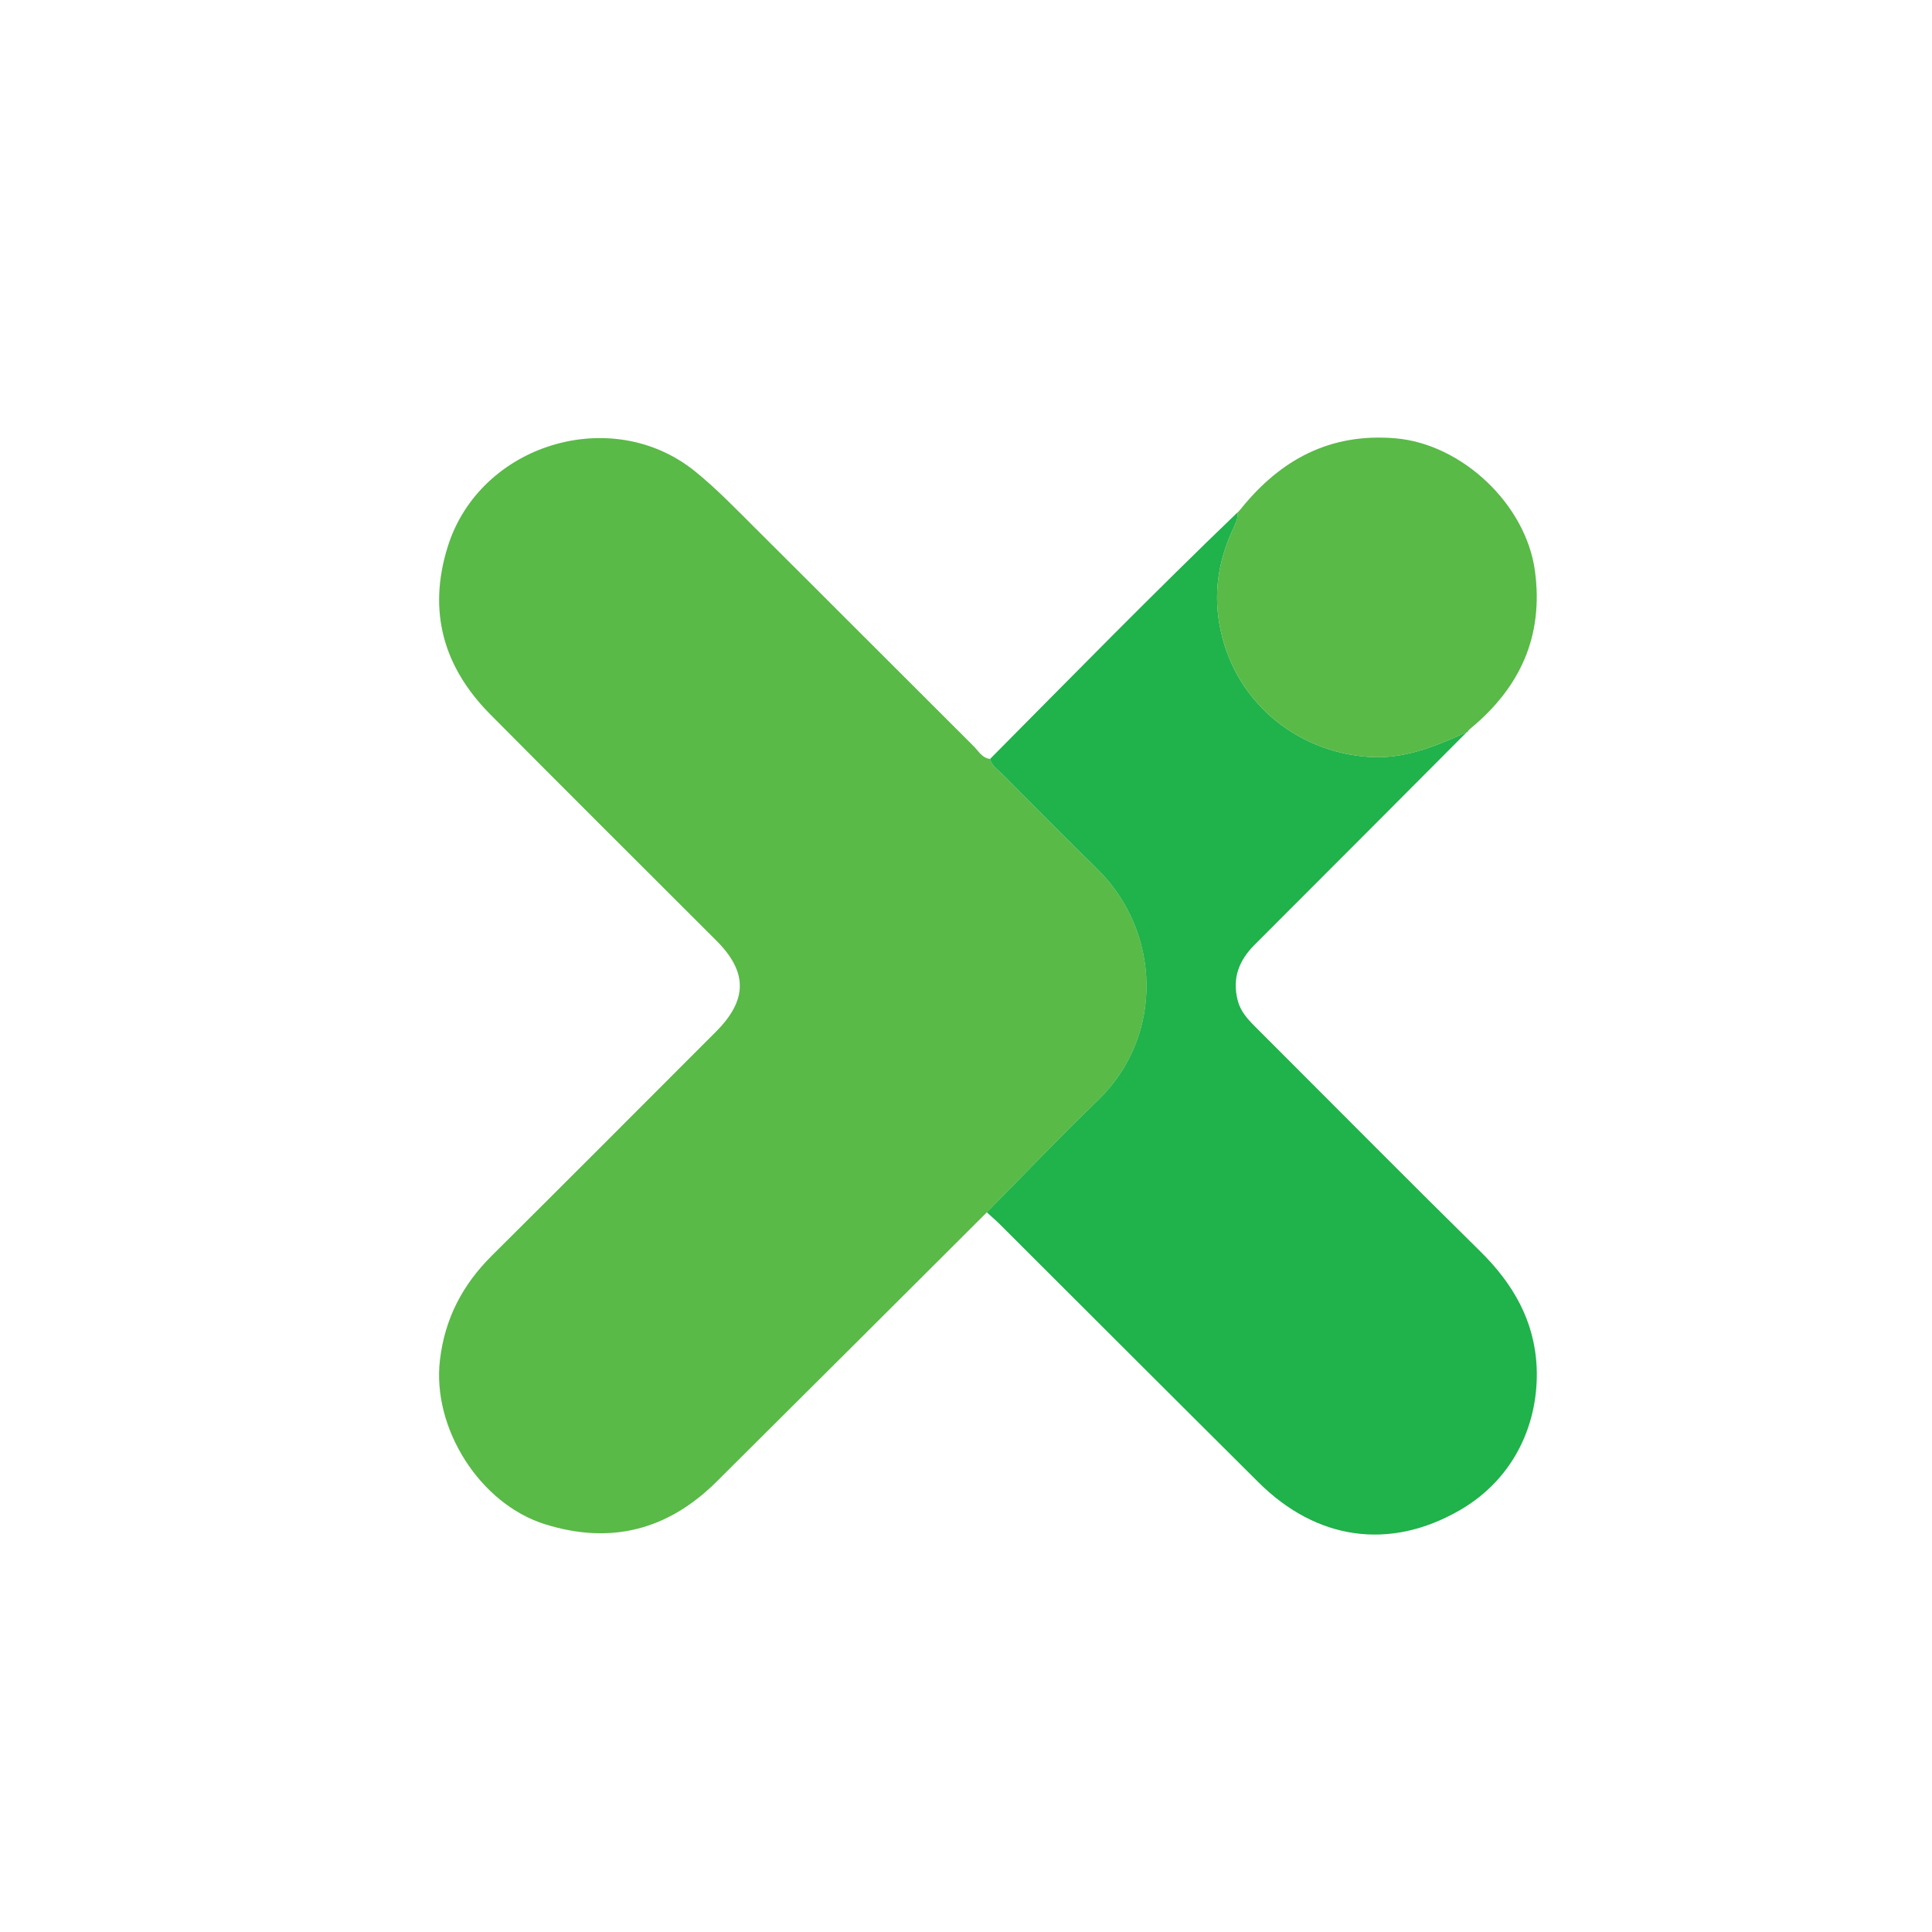
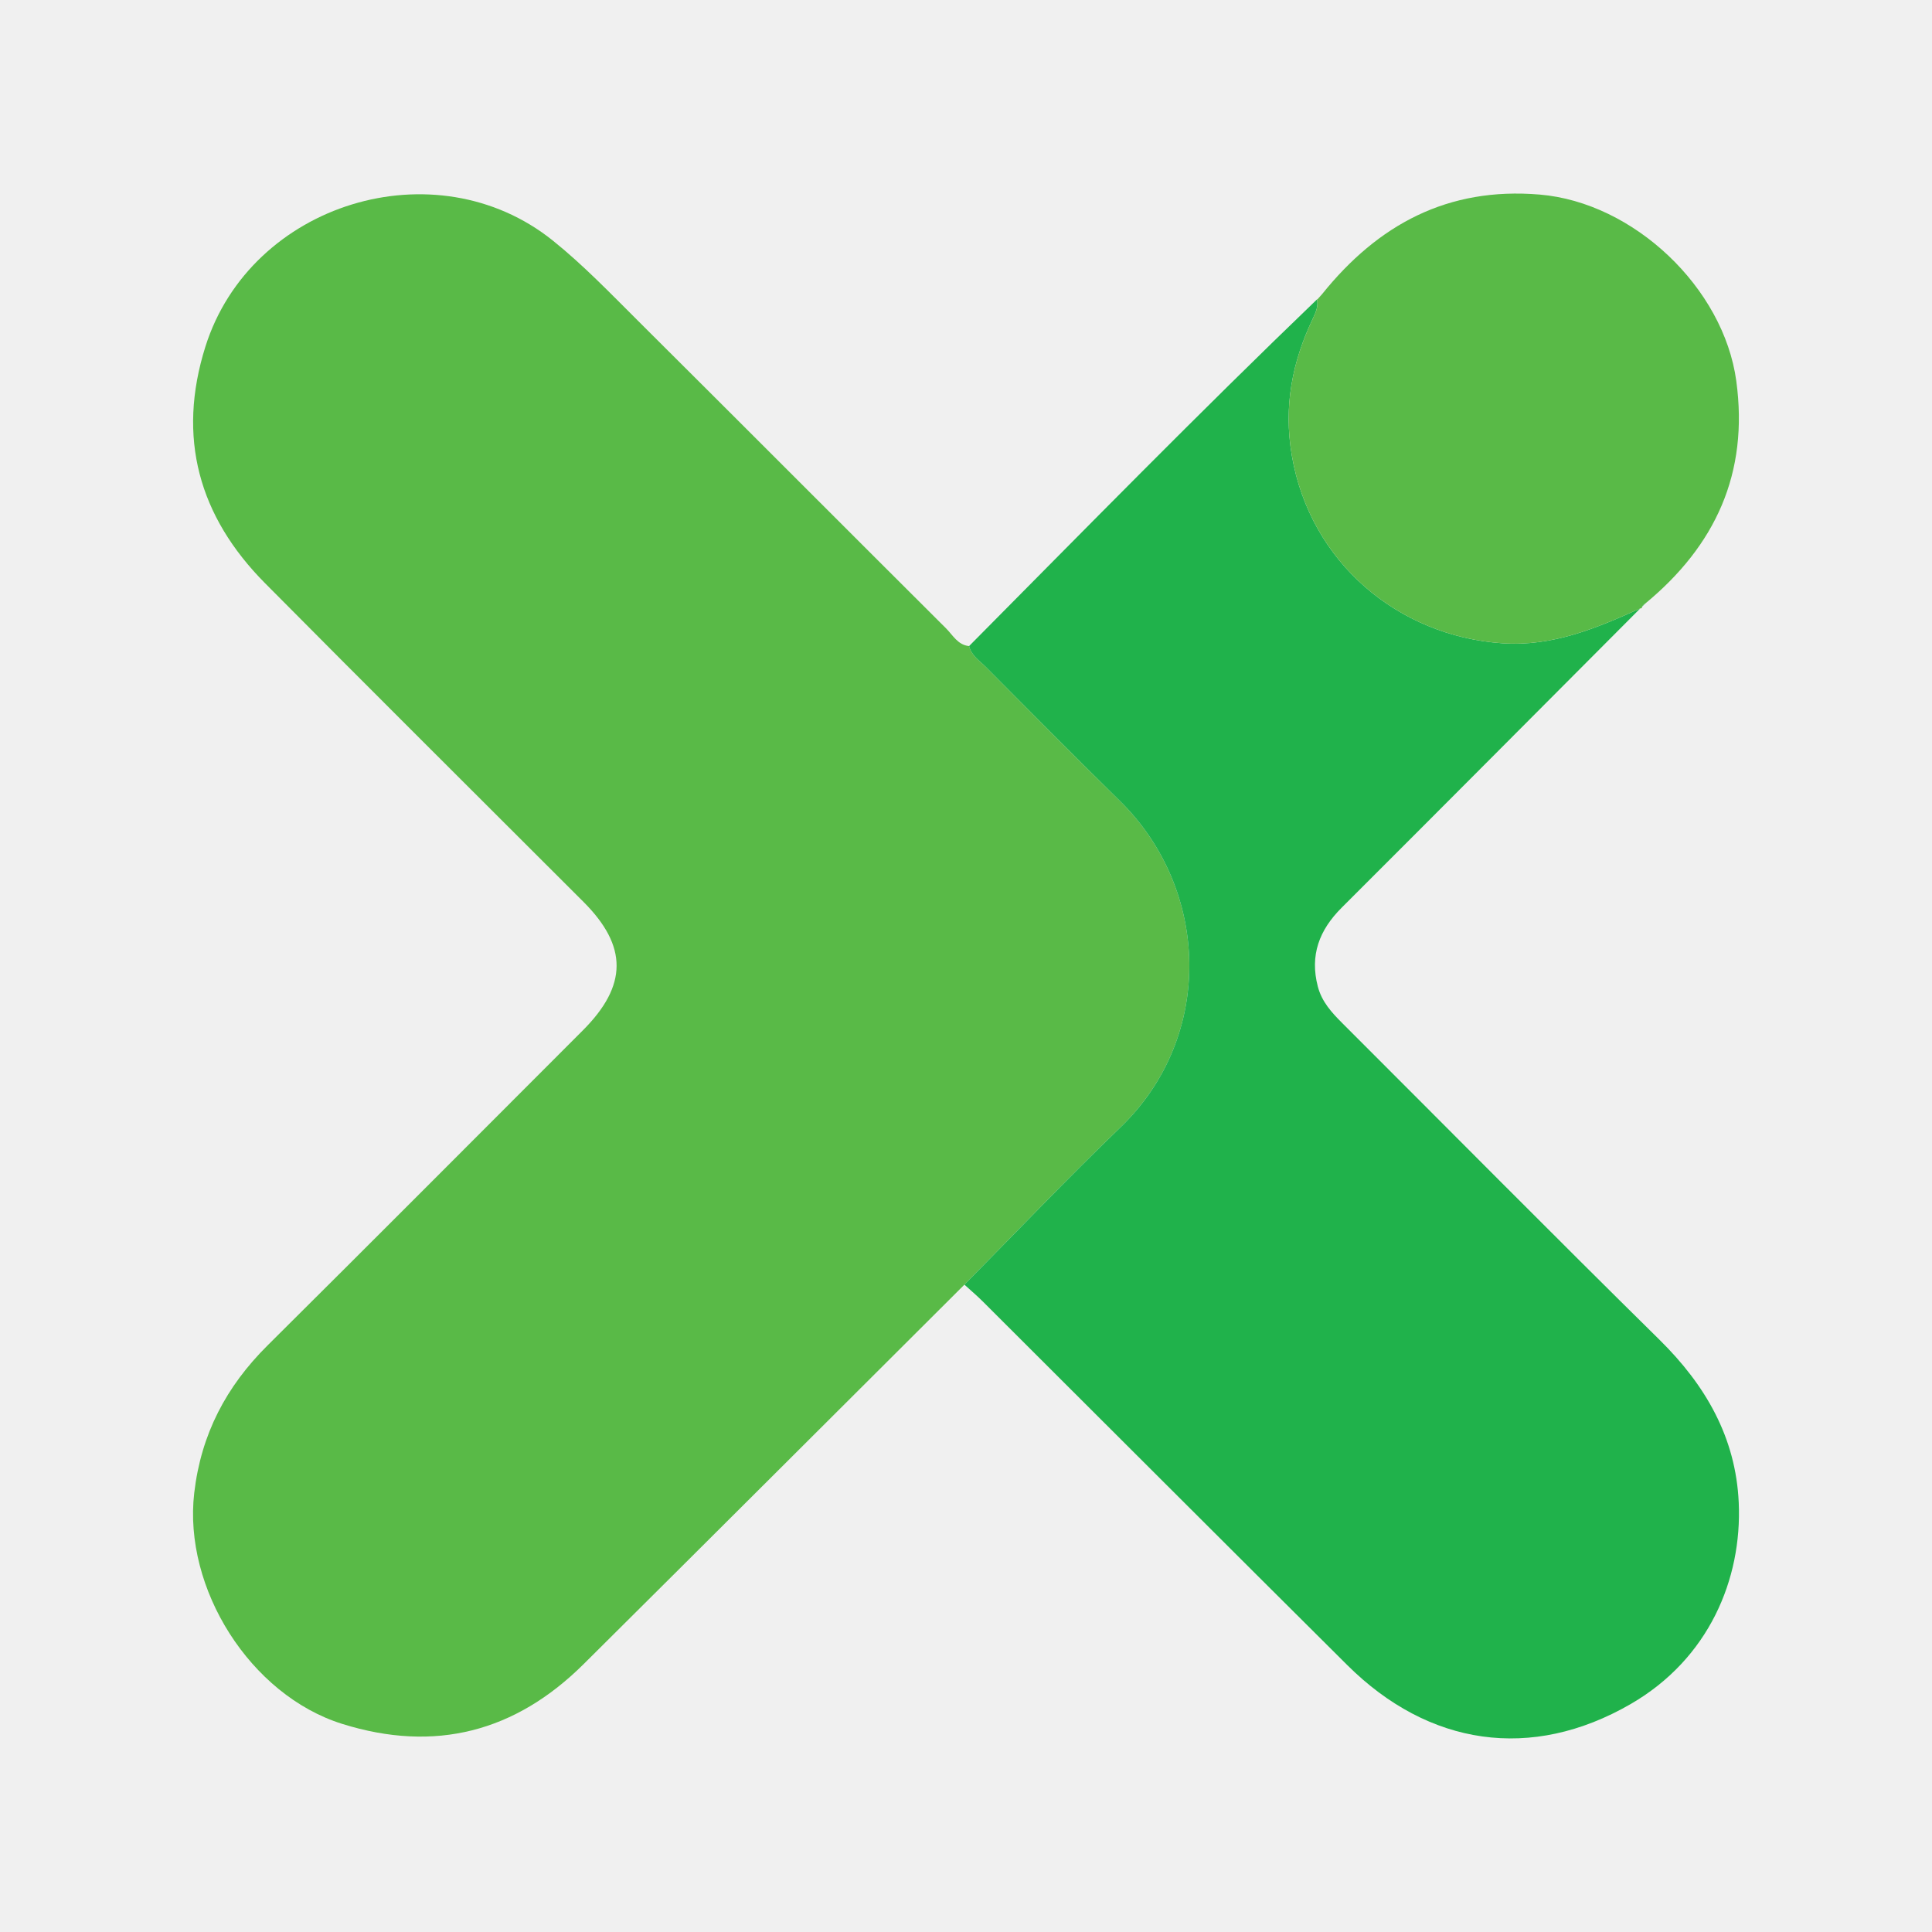
<svg xmlns="http://www.w3.org/2000/svg" version="1.1" id="Layer_1" x="0px" y="0px" width="500px" height="500px" viewBox="0 0 500 500" enable-background="new 0 0 500 500" xml:space="preserve">
  <g>
-     <path fill-rule="evenodd" clip-rule="evenodd" fill="#FFFFFF" d="M251.212,504.244c-83.124,0-166.248-0.023-249.372,0.088   c-3.134,0.003-3.749-0.614-3.747-3.748c0.097-166.249,0.097-332.496,0-498.744C-1.909-1.293-1.293-1.909,1.84-1.907   c166.248,0.099,332.496,0.099,498.744,0c3.134-0.001,3.748,0.614,3.747,3.747c-0.1,166.248-0.1,332.495,0,498.744   c0.001,3.134-0.613,3.751-3.747,3.748C417.459,504.221,334.336,504.244,251.212,504.244z M320.298,132.649l-0.104,0.038   c-21.702,20.851-42.756,42.353-63.946,63.718c-2.078-0.198-2.979-2-4.226-3.243c-18.9-18.834-37.728-37.738-56.642-56.556   c-5.073-5.048-10.063-10.253-15.627-14.718c-21.591-17.324-55.526-6.883-63.84,19.478c-5.272,16.719-1.217,31.211,10.949,43.481   c19.429,19.597,39.006,39.046,58.519,58.56c8.154,8.155,8.125,15.376-0.12,23.626c-19.292,19.301-38.548,38.642-57.915,57.87   c-7.611,7.557-12.23,16.313-13.49,27.125c-2.044,17.561,10.293,37.154,27.199,42.443c17.042,5.33,31.809,1.478,44.367-10.995   c23.361-23.201,46.647-46.478,69.965-69.723c1.116,1.019,2.274,1.994,3.345,3.06c22.341,22.284,44.641,44.609,67.019,66.857   c14.972,14.885,33.849,17.681,52.063,7.155c14.385-8.311,20.495-22.984,19.867-37.003c-0.537-12.01-6.103-21.609-14.584-29.964   c-19.547-19.256-38.846-38.767-58.261-58.156c-1.956-1.953-3.771-3.932-4.502-6.727c-1.502-5.749,0.257-10.381,4.373-14.489   c18.329-18.296,36.589-36.661,54.874-55l0.268-0.042c0,0,0.063-0.264,0.063-0.263c0.186-0.187,0.368-0.373,0.553-0.559   c12.911-10.645,19.078-23.936,16.766-40.935c-2.334-17.15-18.847-32.796-36.126-34.252c-16.901-1.424-29.723,5.523-39.997,18.305   C320.837,132.044,320.567,132.346,320.298,132.649z" />
-     <path fill-rule="evenodd" clip-rule="evenodd" fill="#59BA47" d="M255.386,313.754c-23.318,23.245-46.604,46.521-69.965,69.723   c-12.559,12.473-27.325,16.325-44.367,10.995c-16.906-5.289-29.244-24.883-27.199-42.443c1.259-10.812,5.878-19.568,13.49-27.125   c19.367-19.229,38.623-38.569,57.915-57.87c8.245-8.25,8.274-15.471,0.12-23.626c-19.513-19.514-39.089-38.963-58.519-58.56   c-12.166-12.27-16.221-26.762-10.949-43.481c8.314-26.36,42.249-36.802,63.84-19.478c5.564,4.465,10.555,9.67,15.627,14.718   c18.915,18.818,37.742,37.722,56.642,56.556c1.247,1.242,2.147,3.045,4.226,3.243c0.425,1.771,1.938,2.694,3.098,3.861   c8.171,8.218,16.314,16.465,24.59,24.578c16.521,16.198,17.516,43.267,0.106,60.024   C274.272,294.271,264.924,304.112,255.386,313.754z" />
-     <path fill-rule="evenodd" clip-rule="evenodd" fill="#20B24B" d="M255.386,313.754c9.538-9.642,18.887-19.482,28.655-28.886   c17.409-16.758,16.414-43.827-0.106-60.024c-8.275-8.112-16.419-16.359-24.59-24.578c-1.16-1.167-2.673-2.09-3.098-3.861   c21.19-21.366,42.244-42.867,63.946-63.718c0.251,1.276-0.226,2.377-0.76,3.498c-3.808,7.996-5.418,16.146-3.884,25.166   c3.359,19.729,19.604,33.235,38.703,34.541c9.18,0.627,17.266-2.764,25.327-6.404c-18.285,18.339-36.545,36.705-54.874,55   c-4.116,4.108-5.875,8.74-4.373,14.489c0.73,2.795,2.546,4.773,4.502,6.727c19.415,19.39,38.714,38.9,58.261,58.156   c8.481,8.354,14.047,17.954,14.584,29.964c0.628,14.019-5.482,28.692-19.867,37.003c-18.215,10.525-37.092,7.729-52.063-7.155   c-22.378-22.248-44.678-44.573-67.019-66.857C257.66,315.748,256.502,314.772,255.386,313.754z" />
-     <path fill-rule="evenodd" clip-rule="evenodd" fill="#59BA47" d="M379.58,189.487c-8.062,3.64-16.147,7.031-25.327,6.404   c-19.1-1.306-35.344-14.812-38.703-34.541c-1.534-9.019,0.076-17.169,3.884-25.166c0.534-1.12,1.011-2.221,0.76-3.498l0.104-0.038   c0.27-0.303,0.539-0.605,0.808-0.908c10.274-12.782,23.096-19.729,39.997-18.305c17.279,1.456,33.792,17.102,36.126,34.252   c2.313,16.999-3.854,30.29-16.765,40.933c-0.244,0.126-0.43,0.314-0.554,0.56l-0.063,0.264L379.58,189.487z" />
-     <path fill-rule="evenodd" clip-rule="evenodd" fill="#20B24B" d="M321.105,131.741c-0.269,0.303-0.538,0.605-0.808,0.908   C320.567,132.346,320.837,132.044,321.105,131.741z" />
-     <path fill-rule="evenodd" clip-rule="evenodd" fill="#20B24B" d="M379.91,189.182c0.124-0.246,0.31-0.434,0.554-0.561   C380.278,188.809,380.096,188.995,379.91,189.182z" />
+     <path fill="#59BA47" d="M249.589,332.467c-32.84,32.737-65.634,65.518-98.534,98.192c-17.688,17.567-38.482,22.991-62.482,15.486   c-23.81-7.449-41.185-35.045-38.305-59.774c1.771-15.228,8.276-27.559,18.999-38.2c27.274-27.082,54.392-54.318,81.562-81.5   c11.612-11.618,11.653-21.789,0.169-33.273c-27.48-27.482-55.05-54.873-82.413-82.472c-17.134-17.28-22.844-37.69-15.42-61.235   c11.709-37.124,59.5-51.83,89.907-27.432c7.837,6.288,14.865,13.618,22.008,20.728c26.639,26.501,53.154,53.125,79.771,79.649   c1.755,1.749,3.023,4.288,5.951,4.567c0.599,2.493,2.73,3.793,4.364,5.437c11.506,11.573,22.975,23.188,34.63,34.614   c23.267,22.812,24.668,60.933,0.148,84.533C276.185,305.029,263.021,318.888,249.589,332.467z" />
+     <path fill="#20B24B" d="M249.589,332.467c13.431-13.579,26.598-27.438,40.354-40.68c24.518-23.602,23.116-61.723-0.148-84.534   c-11.654-11.424-23.124-23.039-34.63-34.613c-1.634-1.644-3.766-2.944-4.364-5.438c29.843-30.09,59.493-60.37,90.057-89.735   c0.354,1.797-0.318,3.348-1.071,4.926c-5.362,11.261-7.63,22.739-5.47,35.442c4.731,27.785,27.609,46.805,54.507,48.645   c12.928,0.883,24.315-3.893,35.669-9.02c-25.752,25.828-51.467,51.693-77.28,77.458c-5.797,5.786-8.274,12.31-6.159,20.405   c1.029,3.937,3.586,6.723,6.341,9.475c27.343,27.307,54.521,54.782,82.05,81.901c11.944,11.766,19.784,25.286,20.539,42.2   c0.884,19.742-7.72,40.406-27.979,52.112c-25.653,14.821-52.238,10.884-73.322-10.077c-31.515-31.333-62.92-62.772-94.384-94.157   C252.791,335.275,251.16,333.9,249.589,332.467z" />
+     <path fill="#59BA47" d="M424.493,157.459c-11.354,5.126-22.74,9.902-35.669,9.02c-26.898-1.839-49.775-20.86-54.506-48.645   c-2.161-12.702,0.107-24.179,5.47-35.442c0.752-1.577,1.425-3.128,1.071-4.926l0.146-0.054c0.381-0.426,0.759-0.852,1.139-1.278   c14.469-18.001,32.526-27.786,56.329-25.78c24.333,2.051,47.589,24.085,50.877,48.238c3.257,23.94-5.429,42.658-23.611,57.647   c-0.344,0.178-0.605,0.442-0.78,0.789l-0.089,0.371L424.493,157.459z" />
+     <path fill="#20B24B" d="M342.143,76.135c-0.38,0.426-0.758,0.852-1.139,1.278C341.385,76.987,341.764,76.561,342.143,76.135z" />
+     <path fill="#20B24B" d="M424.958,157.03c0.175-0.347,0.437-0.611,0.78-0.791C425.477,156.505,425.22,156.767,424.958,157.03z" />
  </g>
</svg>
